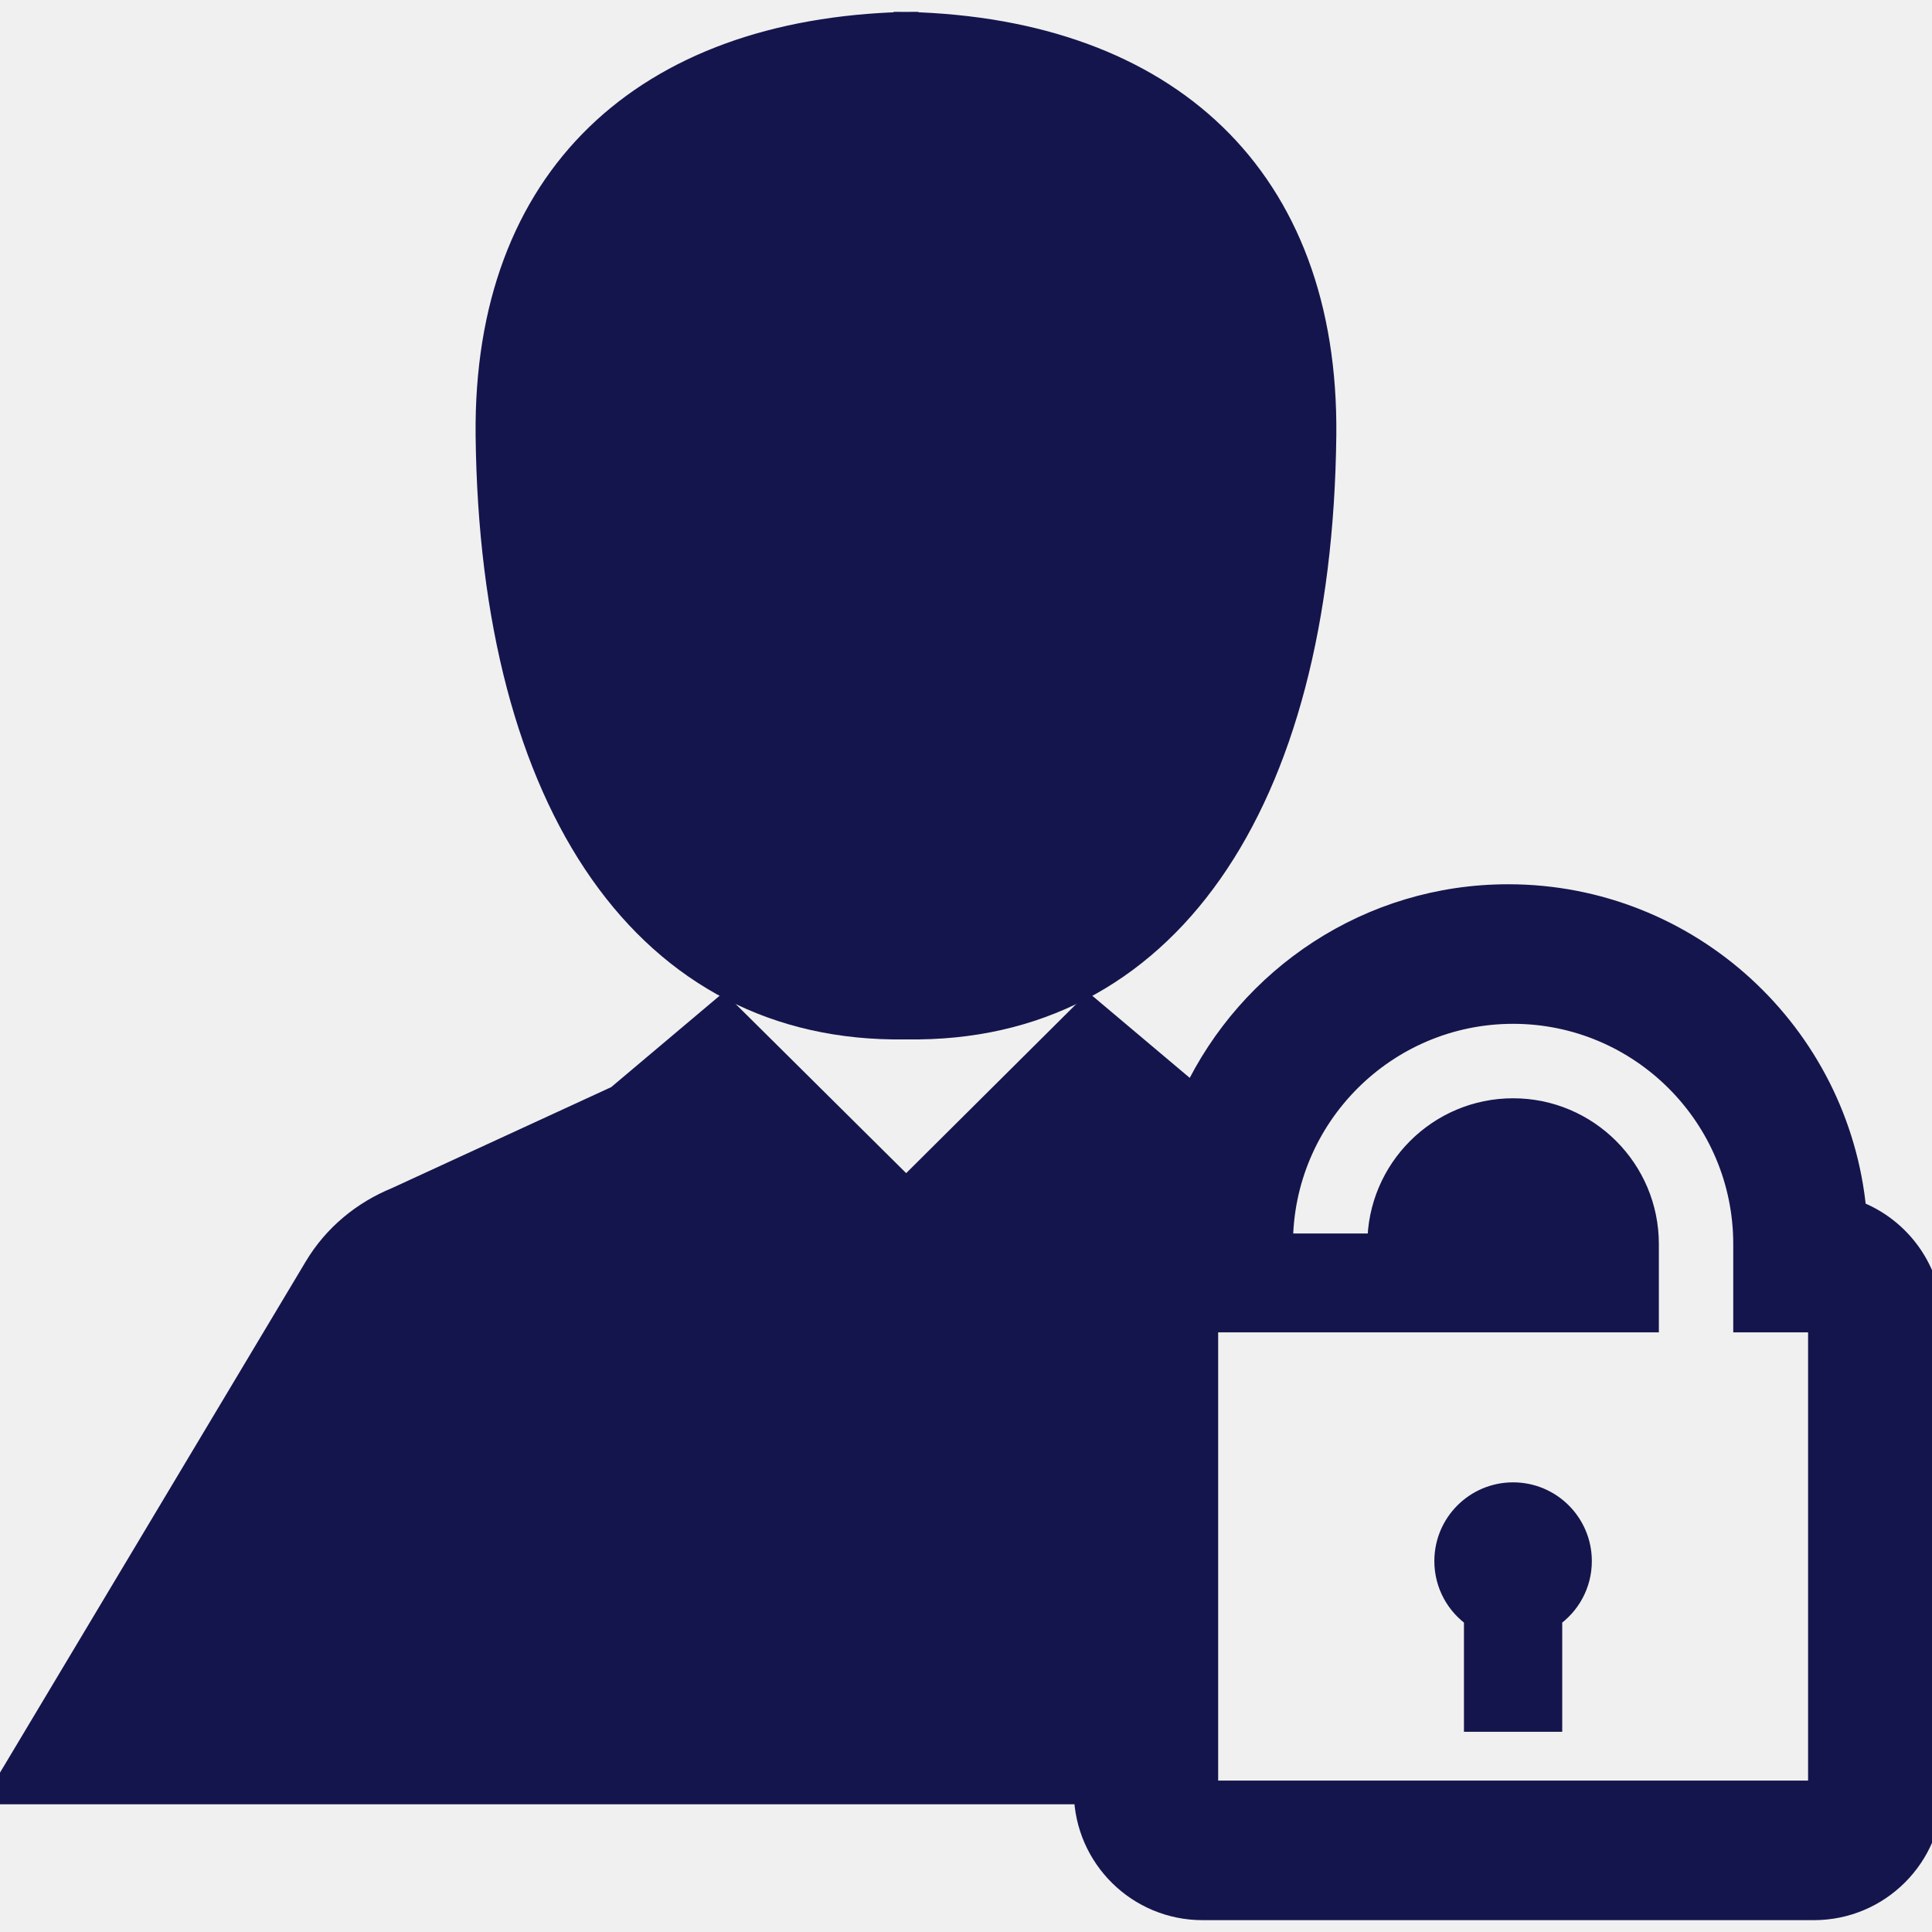
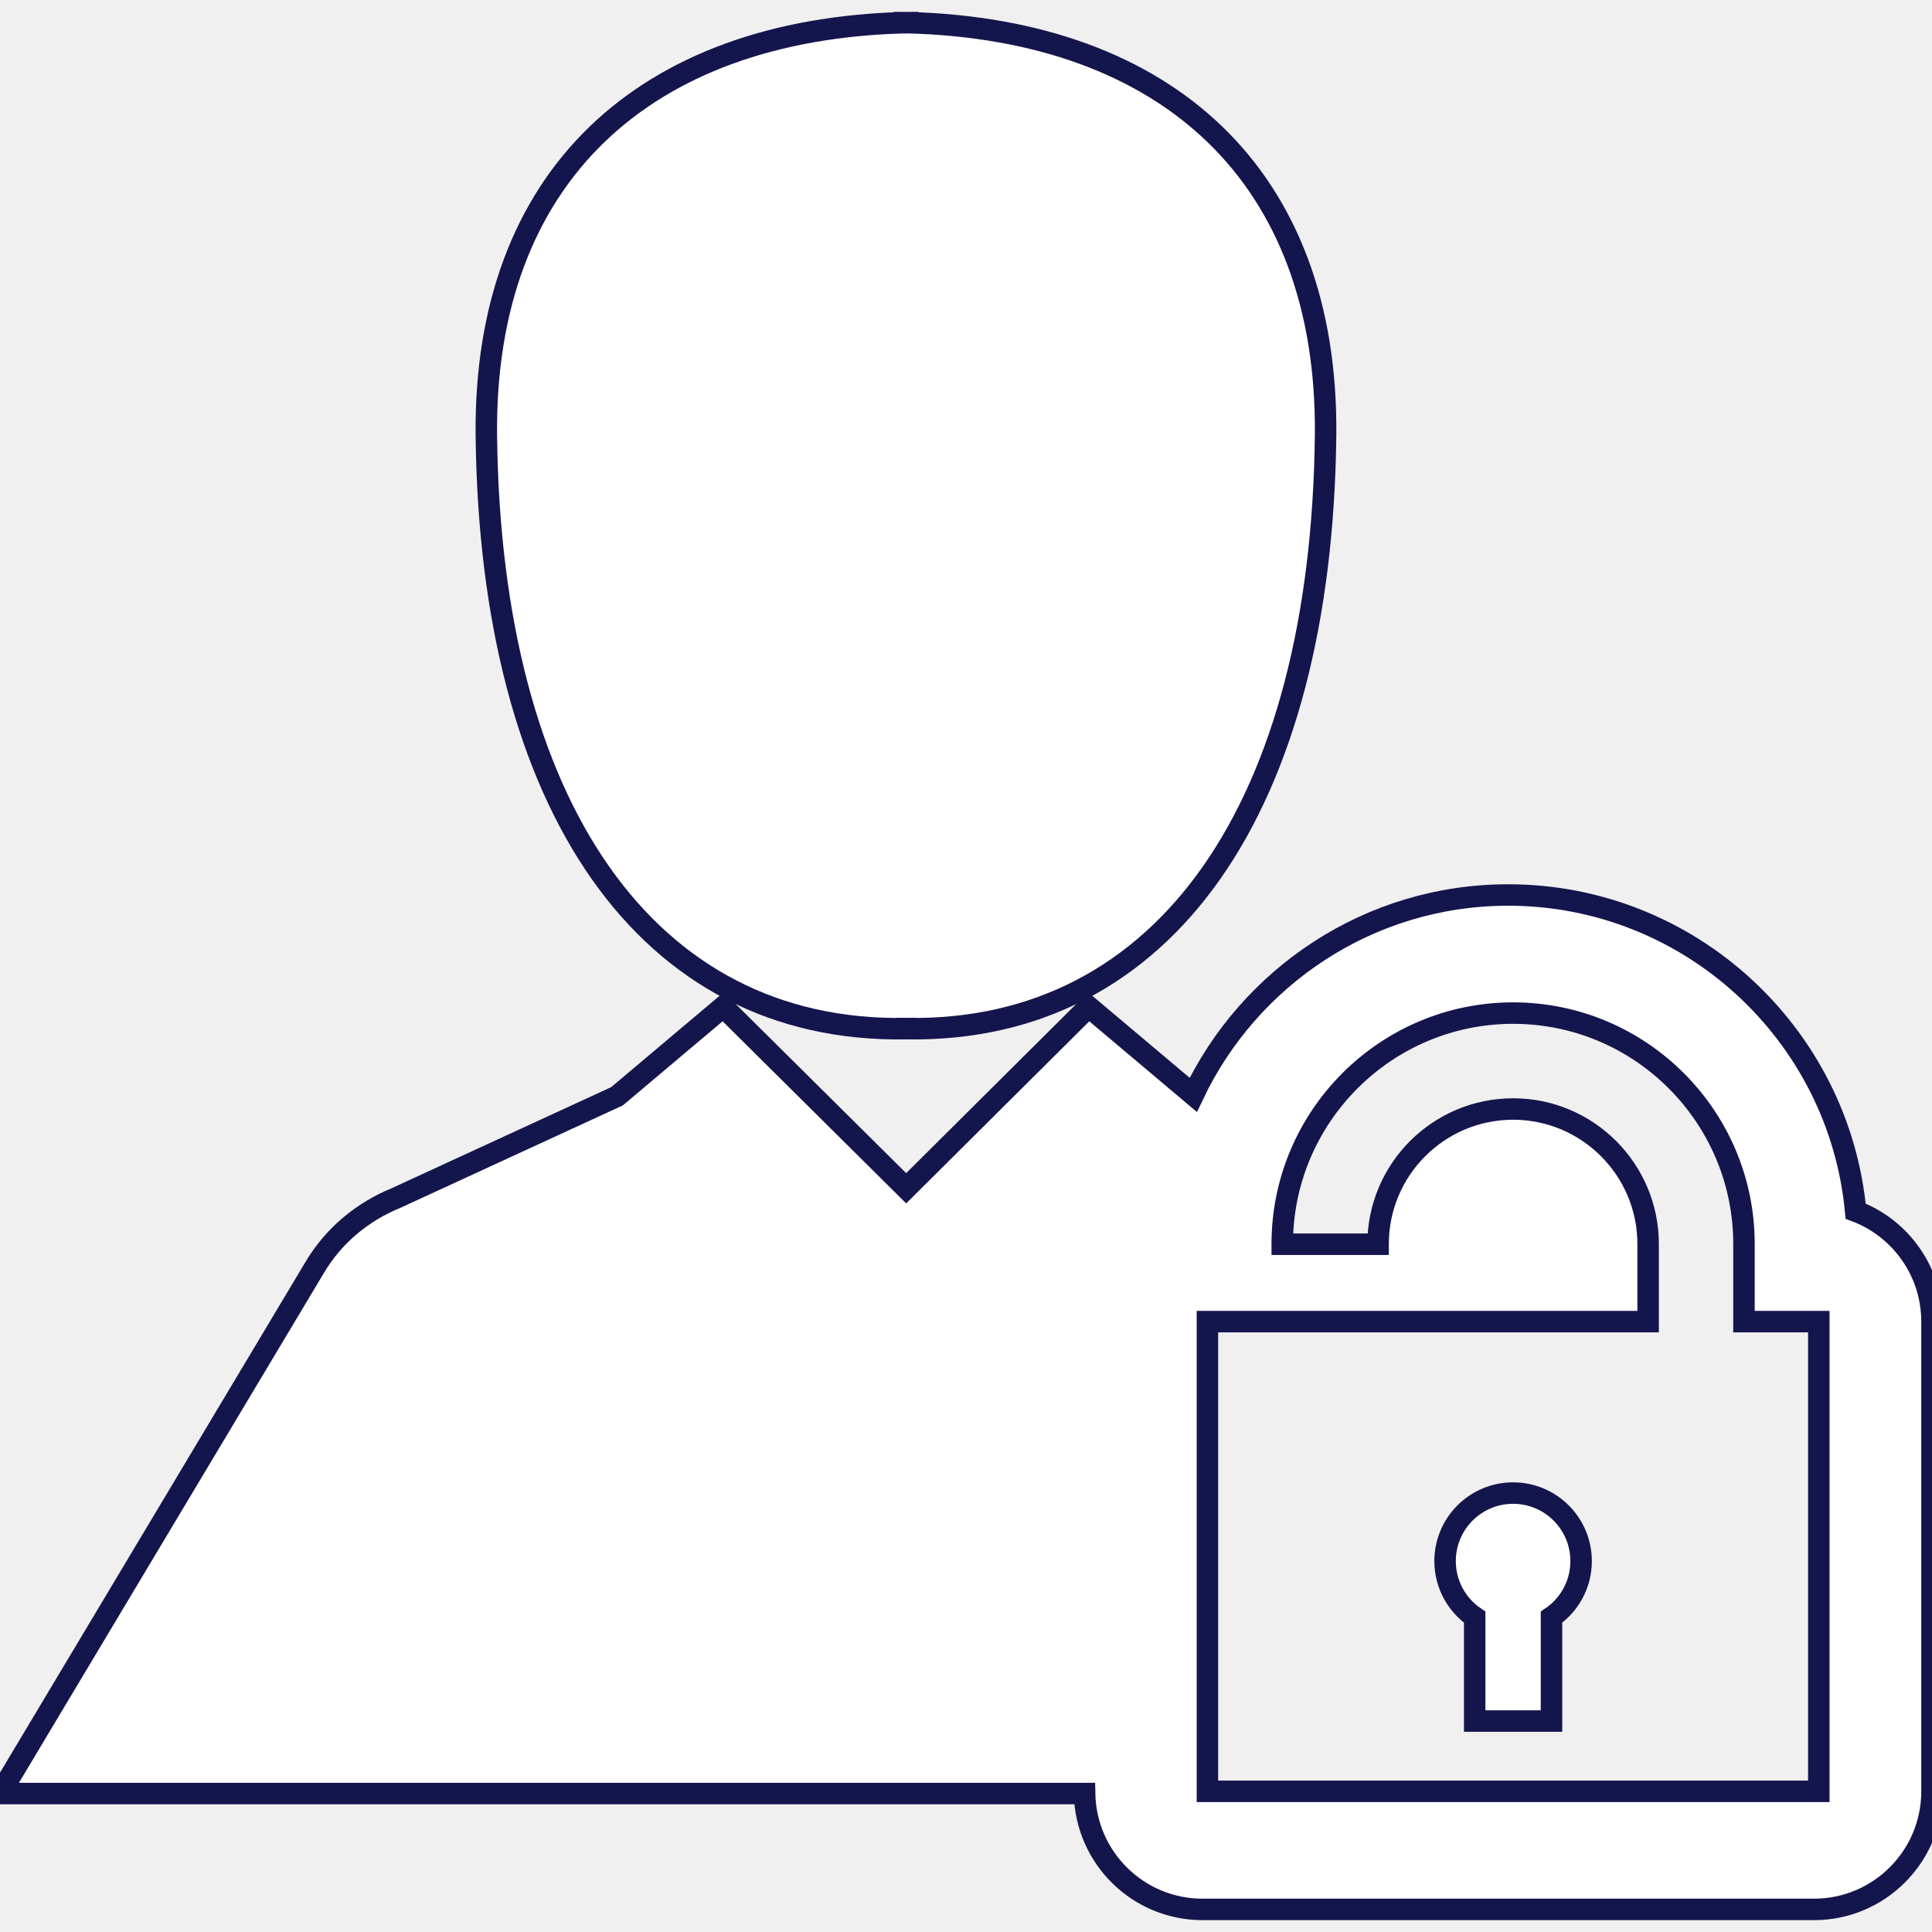
- <svg xmlns="http://www.w3.org/2000/svg" fill="#15154d" version="1.1" id="Capa_1" width="800px" height="800px" viewBox="0 0 89.993 89.993" xml:space="preserve" stroke="#15154d">
+ <svg xmlns="http://www.w3.org/2000/svg" fill="#fff" version="1.1" id="Capa_1" width="800px" height="800px" viewBox="0 0 89.993 89.993" xml:space="preserve" stroke="#15154d">
  <g id="SVGRepo_bgCarrier" stroke-width="0" />
  <g id="SVGRepo_tracerCarrier" stroke-linecap="round" stroke-linejoin="round" />
  <g id="SVGRepo_iconCarrier">
    <g>
      <g>
        <path d="M70.48,69.548c-1.75,0-3.168,1.418-3.168,3.168c0,1.086,0.547,2.043,1.379,2.613v4.838h3.578v-4.838 c0.834-0.57,1.379-1.527,1.379-2.613C73.648,70.966,72.23,69.548,70.48,69.548z" />
        <path d="M86.436,56.415c-0.774-8.248-7.736-14.726-16.185-14.726c-6.476,0-12.06,3.815-14.669,9.31l-4.87-4.104l-8.502,8.455 l-8.523-8.455l-4.947,4.17l-10.298,4.742c-1.523,0.625-2.875,1.705-3.781,3.227L0,83.544h50.52 c0.055,2.99,2.492,5.397,5.494,5.397h28.479c3.038,0,5.5-2.463,5.5-5.5V61.561C89.992,59.208,88.514,57.2,86.436,56.415z M84.721,83.441H56.242V61.561H76.77v-3.614c0-3.47-2.82-6.289-6.289-6.289s-6.289,2.819-6.289,6.289v0.01h-4.465v-0.01 c0-5.933,4.824-10.757,10.754-10.757c5.931,0,10.754,4.824,10.754,10.757v3.614h3.486V83.441L84.721,83.441z" />
        <path d="M42.144,47.915v0.002c0.009,0,0.02-0.002,0.029-0.002c0.005,0,0.013,0.002,0.02,0.002c0,0,0.004,0,0.007,0 s0.006,0,0.007,0c0.007,0,0.015-0.002,0.02-0.002c0.01,0,0.02,0.002,0.029,0.002v-0.002c12.006,0.182,19.303-10.325,19.49-27.647 C61.867,8.25,54.415,1.378,42.277,1.055V1.052c-0.019,0-0.032,0.002-0.051,0.002V1.052c-0.011,0-0.019,0-0.026,0.002 c-0.008-0.002-0.018-0.002-0.026-0.002v0.002c-0.019,0-0.033-0.002-0.049-0.002v0.004C29.987,1.379,22.533,8.25,22.654,20.269 C22.843,37.59,30.14,48.097,42.144,47.915z" />
      </g>
    </g>
  </g>
</svg>
